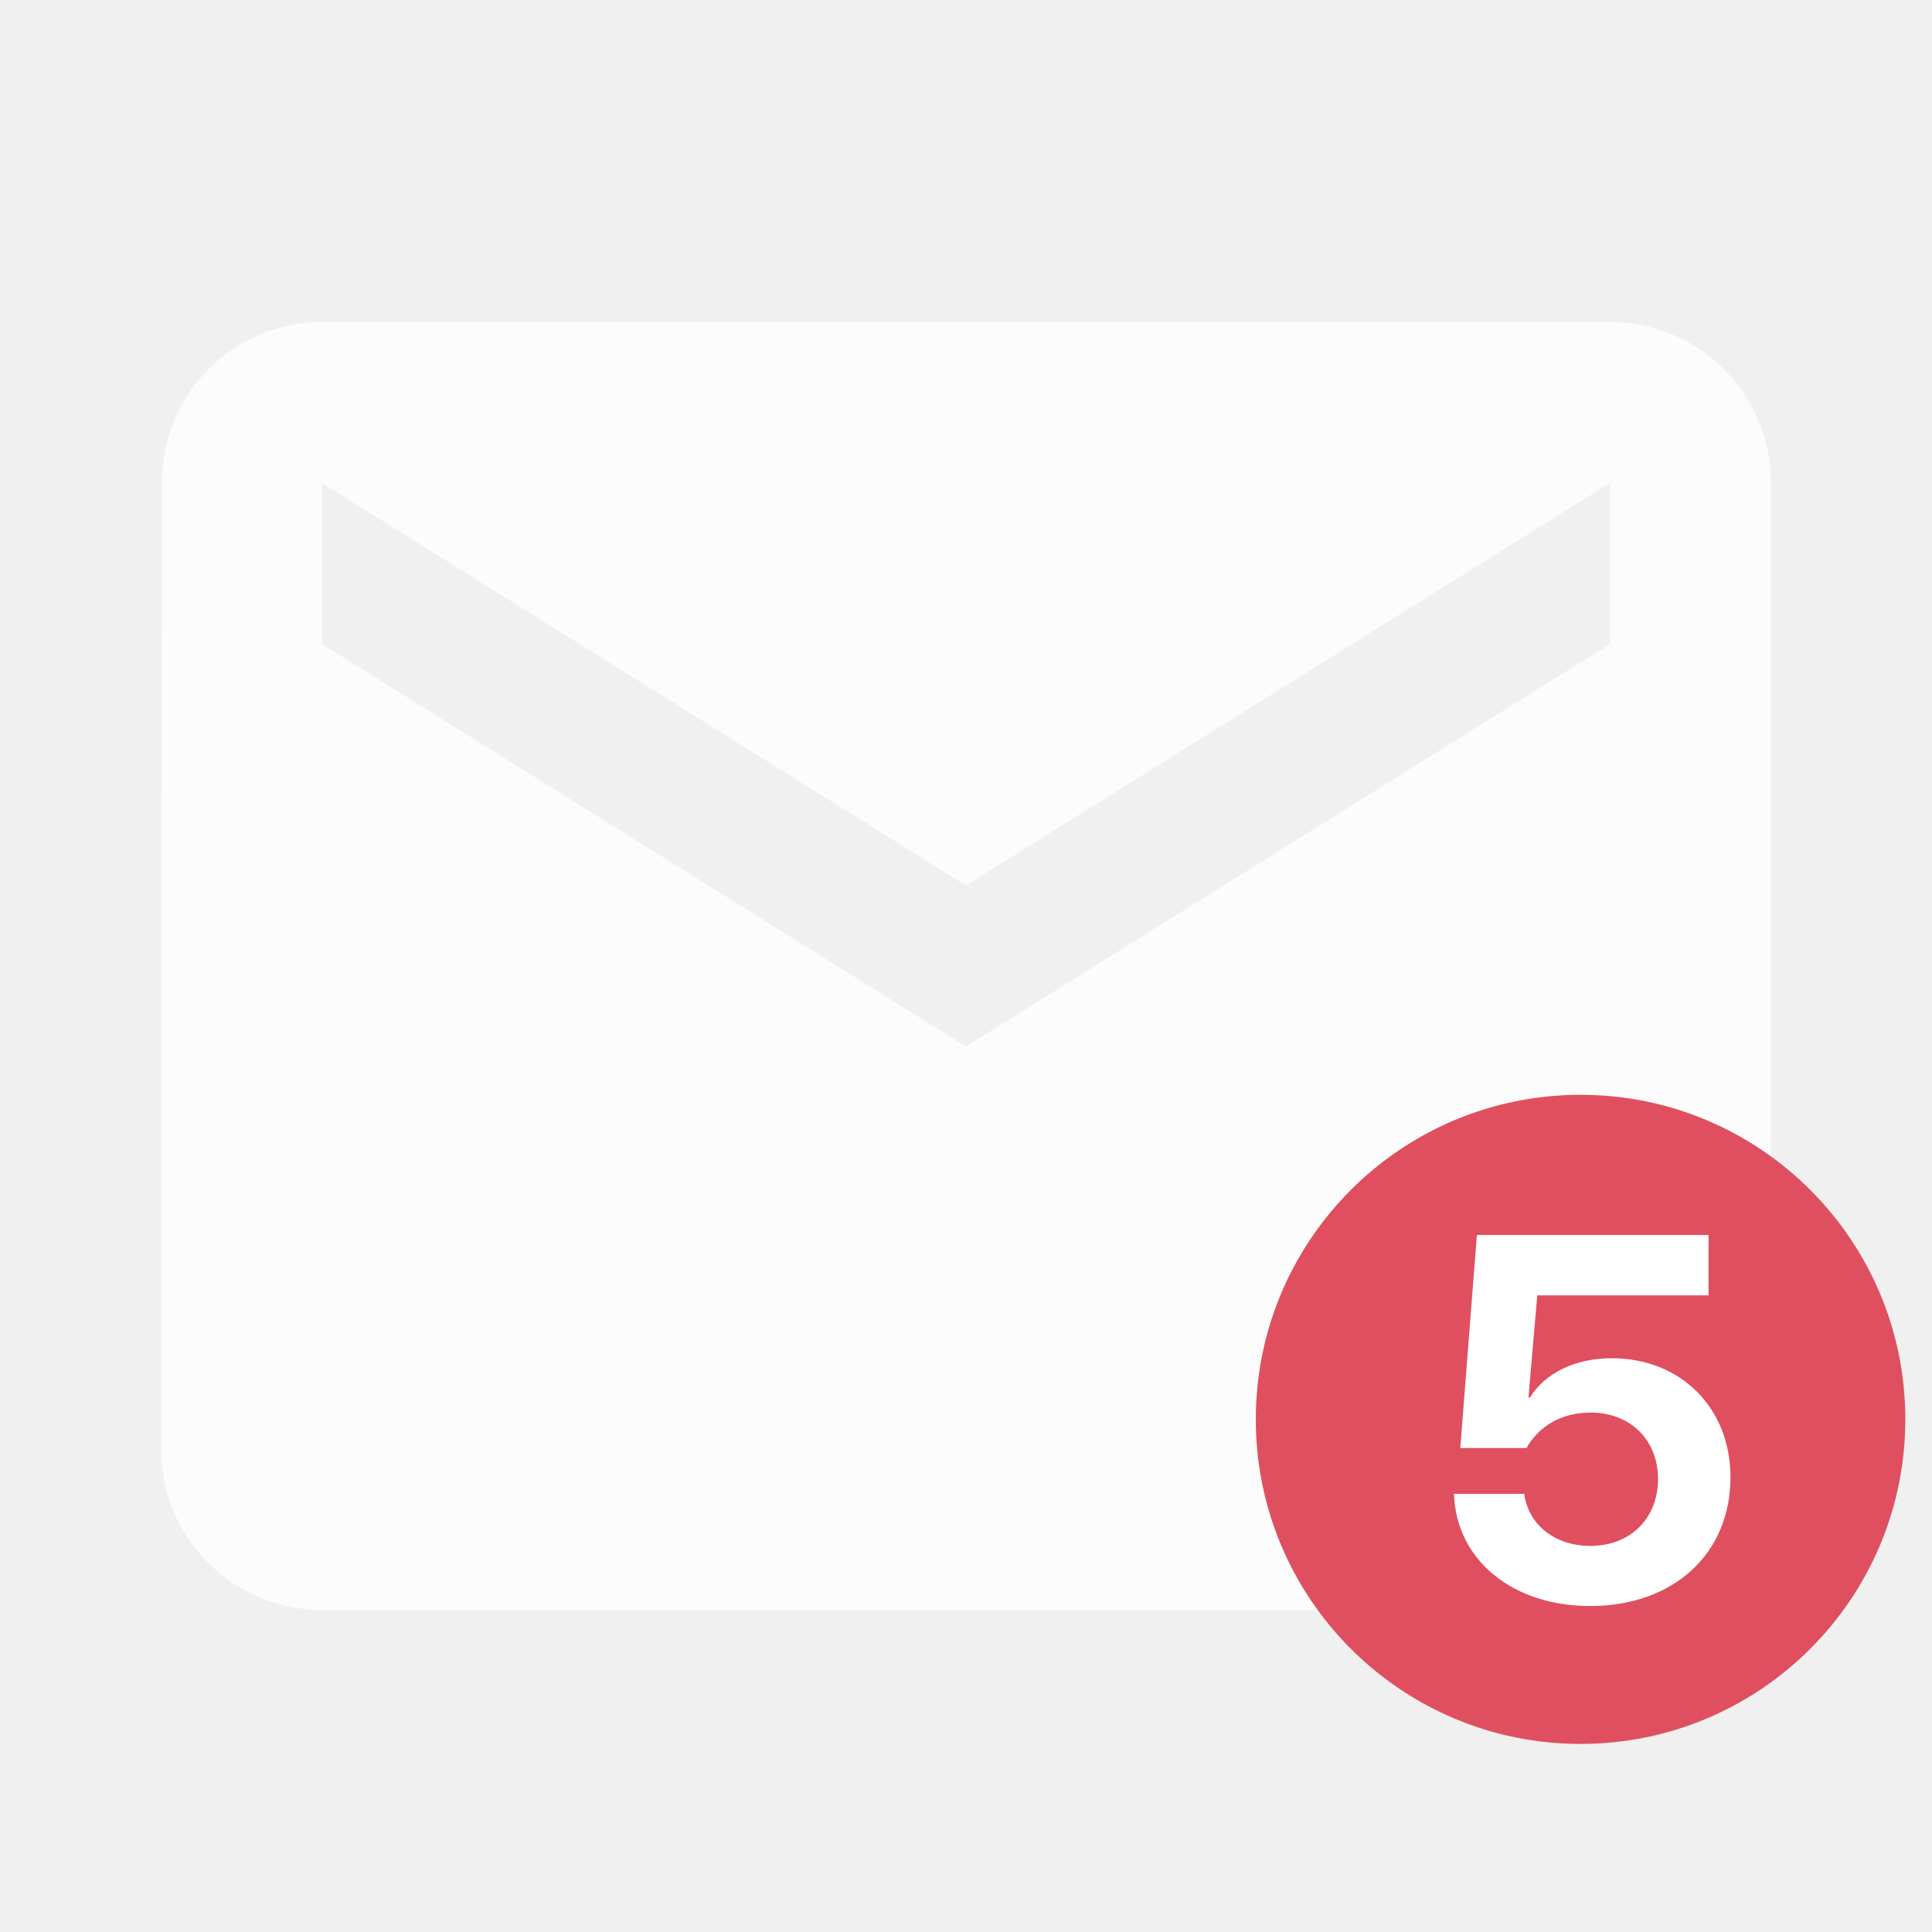
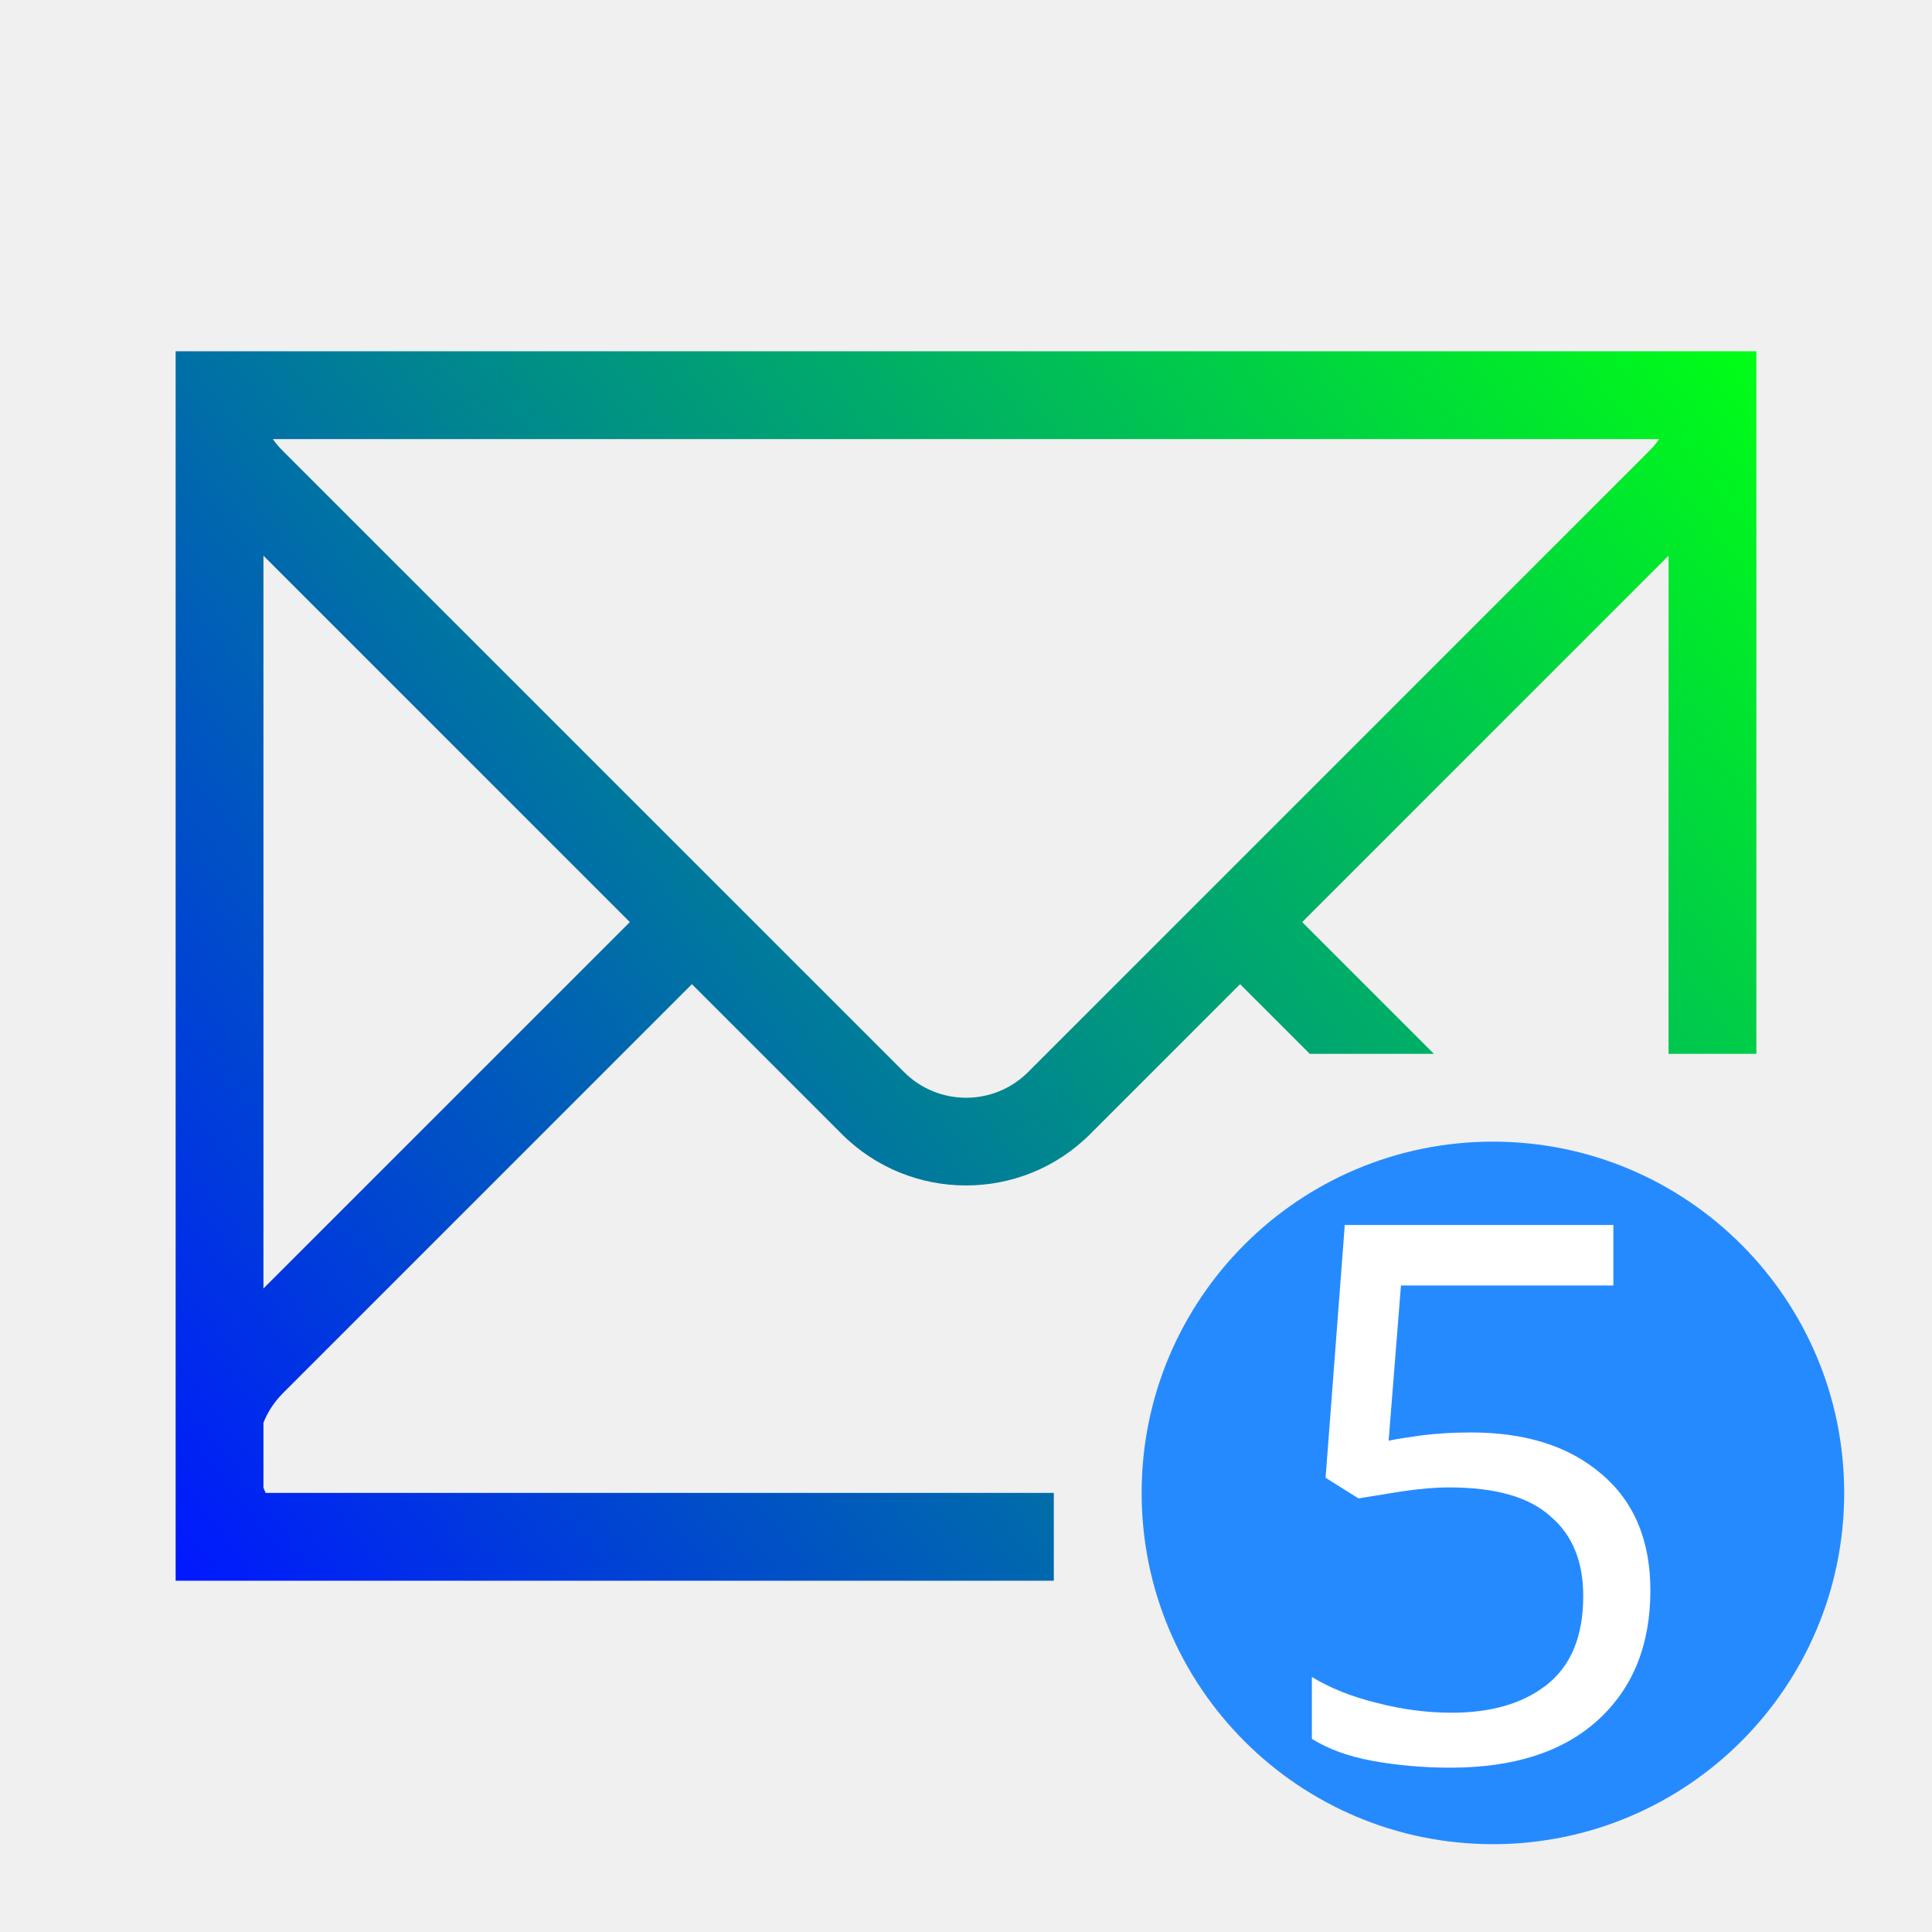
- <svg xmlns="http://www.w3.org/2000/svg" id="svg4" version="1.1" viewBox="0 0 240 240" height="240" width="240">
-   <defs id="defs8">
-     <rect x="160.681" y="140.432" width="72.692" height="76.822" id="rect887" />
-     <rect x="180.146" y="165.946" width="57.559" height="42.253" id="rect881" />
+ <svg xmlns="http://www.w3.org/2000/svg" xmlns:xlink="http://www.w3.org/1999/xlink" viewBox="0 0 22 22" height="22" width="22" version="1.1" id="svg4153">
+   <defs id="defs4157">
+     <linearGradient id="linearGradient852">
+       <stop style="stop-color:#0018ff;stop-opacity:1" offset="0" id="stop848" />
+       <stop style="stop-color:#00ff15;stop-opacity:1" offset="1" id="stop850" />
+     </linearGradient>
+     <style id="current-color-scheme" type="text/css">
+       .ColorScheme-Text {
+         color:#31363b;
+       }
+       .ColorScheme-Background {
+         color:#eff0f1;
+       }
+       .ColorScheme-Highlight {
+         color:#3daee9;
+       }
+       .ColorScheme-ViewText {
+         color:#31363b;
+       }
+       .ColorScheme-ViewBackground {
+         color:#fcfcfc;
+       }
+       .ColorScheme-ViewHover {
+         color:#93cee9;
+       }
+       .ColorScheme-ViewFocus{
+         color:#3daee9;
+       }
+       .ColorScheme-ButtonText {
+         color:#31363b;
+       }
+       .ColorScheme-ButtonBackground {
+         color:#eff0f1;
+       }
+       .ColorScheme-ButtonHover {
+         color:#93cee9;
+       }
+       .ColorScheme-ButtonFocus{
+         color:#3daee9;
+       }
+       </style>
+     <linearGradient gradientUnits="userSpaceOnUse" y2="25" x2="20" y1="39" x1="2" id="linearGradient846" xlink:href="#linearGradient852" />
  </defs>
-   <g id="g877">
-     <g id="g853">
-       <path style="opacity:0.8;fill:#ffffff;fill-opacity:1;stroke-width:5" id="path2" d="M 200,40 H 40 C 28.95,40 20.1,48.95 20.1,60 L 20,180 c 0,11.05 8.95,20 20,20 h 160 c 11.05,0 20,-8.95 20,-20 V 60 c 0,-11.05 -8.95,-20 -20,-20 z m 0,40 -80,50 L 40,80 V 60 l 80,50 80,-50 z" />
-       <text style="font-style:normal;font-weight:normal;font-size:40px;line-height:1.25;font-family:sans-serif;letter-spacing:0px;word-spacing:0px;white-space:pre;shape-inside:url(#rect881);fill:#000000;fill-opacity:1;stroke:none;" id="text879" xml:space="preserve" />
-       <g id="g844">
-         <ellipse style="fill:#e04f5f;stroke-width:0.427" cx="196.343" cy="176.319" rx="40.343" ry="40.319" id="ellipse16" />
-         <g style="font-style:normal;font-variant:normal;font-weight:normal;font-stretch:normal;font-size:64px;line-height:1.25;font-family:'sf pro d';-inkscape-font-specification:'sf pro d';letter-spacing:0px;word-spacing:0px;white-space:pre;shape-inside:url(#rect887);fill:#000000;fill-opacity:1;stroke:none" id="text885" transform="translate(0,-0.9886955)" aria-label="5">
-           <path id="path842" style="font-style:normal;font-variant:normal;font-weight:bold;font-stretch:normal;font-family:'SF Pro Display';-inkscape-font-specification:'SF Pro Display Bold';text-align:center;text-anchor:middle;fill:#ffffff" d="m 197.527,200.495 c 10.344,0 17.438,-6.469 17.438,-16 0,-8.594 -6.156,-14.781 -14.75,-14.781 -4.562,0 -8.281,1.844 -10.156,4.875 h -0.188 l 1.094,-12.688 h 21.281 v -7.5 h -28.781 l -2.062,26.469 h 8.219 c 1.531,-2.719 4.344,-4.406 7.969,-4.406 4.938,0 8.375,3.406 8.375,8.25 0,4.906 -3.438,8.312 -8.406,8.312 -4.344,0 -7.688,-2.562 -8.219,-6.469 h -8.719 c 0.25,8.188 7.25,13.938 16.906,13.938 z" />
-         </g>
-       </g>
-     </g>
+   <g transform="translate(0,-21)" id="mail-unread-new">
+     <path style="clip-rule:evenodd;fill:url(#linearGradient846);fill-opacity:1;fill-rule:evenodd;stroke-linejoin:round;stroke-miterlimit:1.414" d="M 2,25 V 39 H 12 V 38 H 3.025 C 3.015,37.981 3.008,37.961 3,37.941 v -0.742 c 0.049,-0.122 0.124,-0.237 0.223,-0.336 l 4.656,-4.656 1.707,1.707 c 0.78,0.78 2.048,0.78 2.828,0 L 14.121,32.207 14.914,33 h 1.414 l -1.5,-1.5 L 19,27.328 V 33 h 1 v -8 z m 1.107,1 H 18.893 c -0.033,0.048 -0.072,0.095 -0.115,0.137 l -7.07,7.07 c -0.39,0.391 -1.024,0.391 -1.414,0 L 3.223,26.137 C 3.18,26.095 3.14,26.048 3.107,26 Z M 3,27.328 7.172,31.5 3,35.672 Z" id="path2-8" />
+     <rect style="clip-rule:evenodd;fill:#ffffff;fill-opacity:0;fill-rule:evenodd;stroke-width:1.297;stroke-linejoin:round;stroke-miterlimit:1.414" id="rect817-2" width="22" height="22" x="0" y="21" />
+     <circle style="fill:#268aff;fill-opacity:1" id="path862" cx="17" cy="38" r="4" />
+     <text transform="scale(0.9987689,1.001233)" id="text977" y="40.999" x="14.424" style="font-style:normal;font-variant:normal;font-weight:normal;font-stretch:normal;font-size:8.536px;line-height:1.25;font-family:'SF Pro';-inkscape-font-specification:'SF Pro, Normal';font-variant-ligatures:normal;font-variant-caps:normal;font-variant-numeric:normal;font-variant-east-asian:normal;letter-spacing:0px;word-spacing:0px;opacity:1;fill:#ffffff;fill-opacity:1;stroke:none;stroke-width:0.213" xml:space="preserve">
+       <tspan y="40.999" x="14.424" id="tspan1181">5</tspan>
+     </text>
  </g>
</svg>
